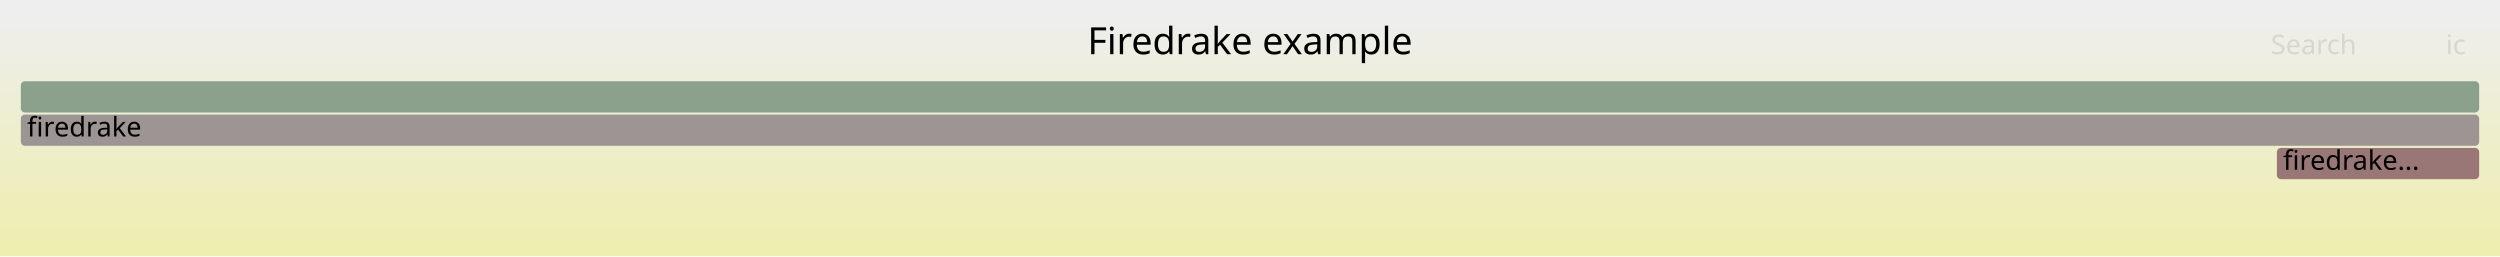
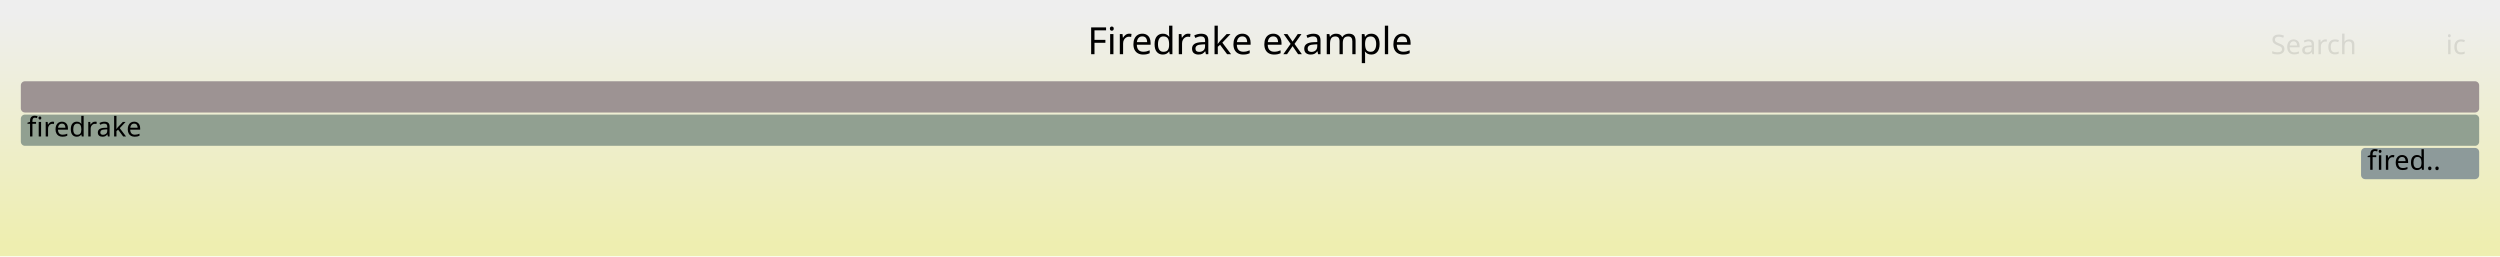
<svg xmlns="http://www.w3.org/2000/svg" version="1.1" width="1200" height="123" viewBox="0 0 1200 123">
  <defs>
    <linearGradient id="background" y1="0" y2="1" x1="0" x2="0">
      <stop stop-color="#eeeeee" offset="5%" />
      <stop stop-color="#eeeeb0" offset="95%" />
    </linearGradient>
  </defs>
  <style type="text/css">
	text { font-family:Verdana; font-size:13px; fill:rgb(0,0,0); }
	#search, #ignorecase { opacity:0.1; cursor:pointer; }
	#search:hover, #search.show, #ignorecase:hover, #ignorecase.show { opacity:1; }
	#subtitle { text-anchor:middle; font-color:rgb(160,160,160); }
	#title { text-anchor:middle; font-size:18px}
	#unzoom { cursor:pointer; }
	#frames &gt; *:hover { stroke:black; stroke-width:0.5; cursor:pointer; }
	.hide { display:none; }
	.parent { opacity:0.5; }
</style>
  <rect x="0.0" y="0" width="1200.0" height="123.0" fill="url(#background)" />
  <text id="title" x="600.00" y="26">Firedrake example</text>
  <text id="details" x="10.00" y="105"> </text>
  <text id="unzoom" x="10.00" y="26" class="hide">Reset Zoom</text>
  <text id="search" x="1090.00" y="26">Search</text>
  <text id="ignorecase" x="1174.00" y="26">ic</text>
  <text id="matched" x="1090.00" y="105"> </text>
  <g id="frames">
    <g>
-       <rect x="10.0" y="39" width="1180.0" height="15.0" fill="rgb(140.129,160.909,140.129)" rx="2" ry="2" />
+       <rect x="10.0" y="39" width="1180.0" height="15.0" fill="rgb(156.536,146.776,146.776)" rx="2" ry="2" />
      <text x="13.00" y="49.5" />
    </g>
    <g>
-       <rect x="1092.9" y="71" width="97.1" height="15.0" fill="rgb(152.918,119.037,119.037)" rx="2" ry="2" />
-       <text x="1095.91" y="81.5">firedrake...</text>
+       <rect x="1133.3" y="71" width="56.7" height="15.0" fill="rgb(140.82,153.546,153.546)" rx="2" ry="2" />
+       <text x="1136.29" y="81.5">fired..</text>
    </g>
    <g>
-       <rect x="10.0" y="55" width="1180.0" height="15.0" fill="rgb(156.696,148.003,148.003)" rx="2" ry="2" />
+       <rect x="10.0" y="55" width="1180.0" height="15.0" fill="rgb(145.365,160.057,145.365)" rx="2" ry="2" />
      <text x="13.00" y="65.5">firedrake</text>
    </g>
  </g>
</svg>
